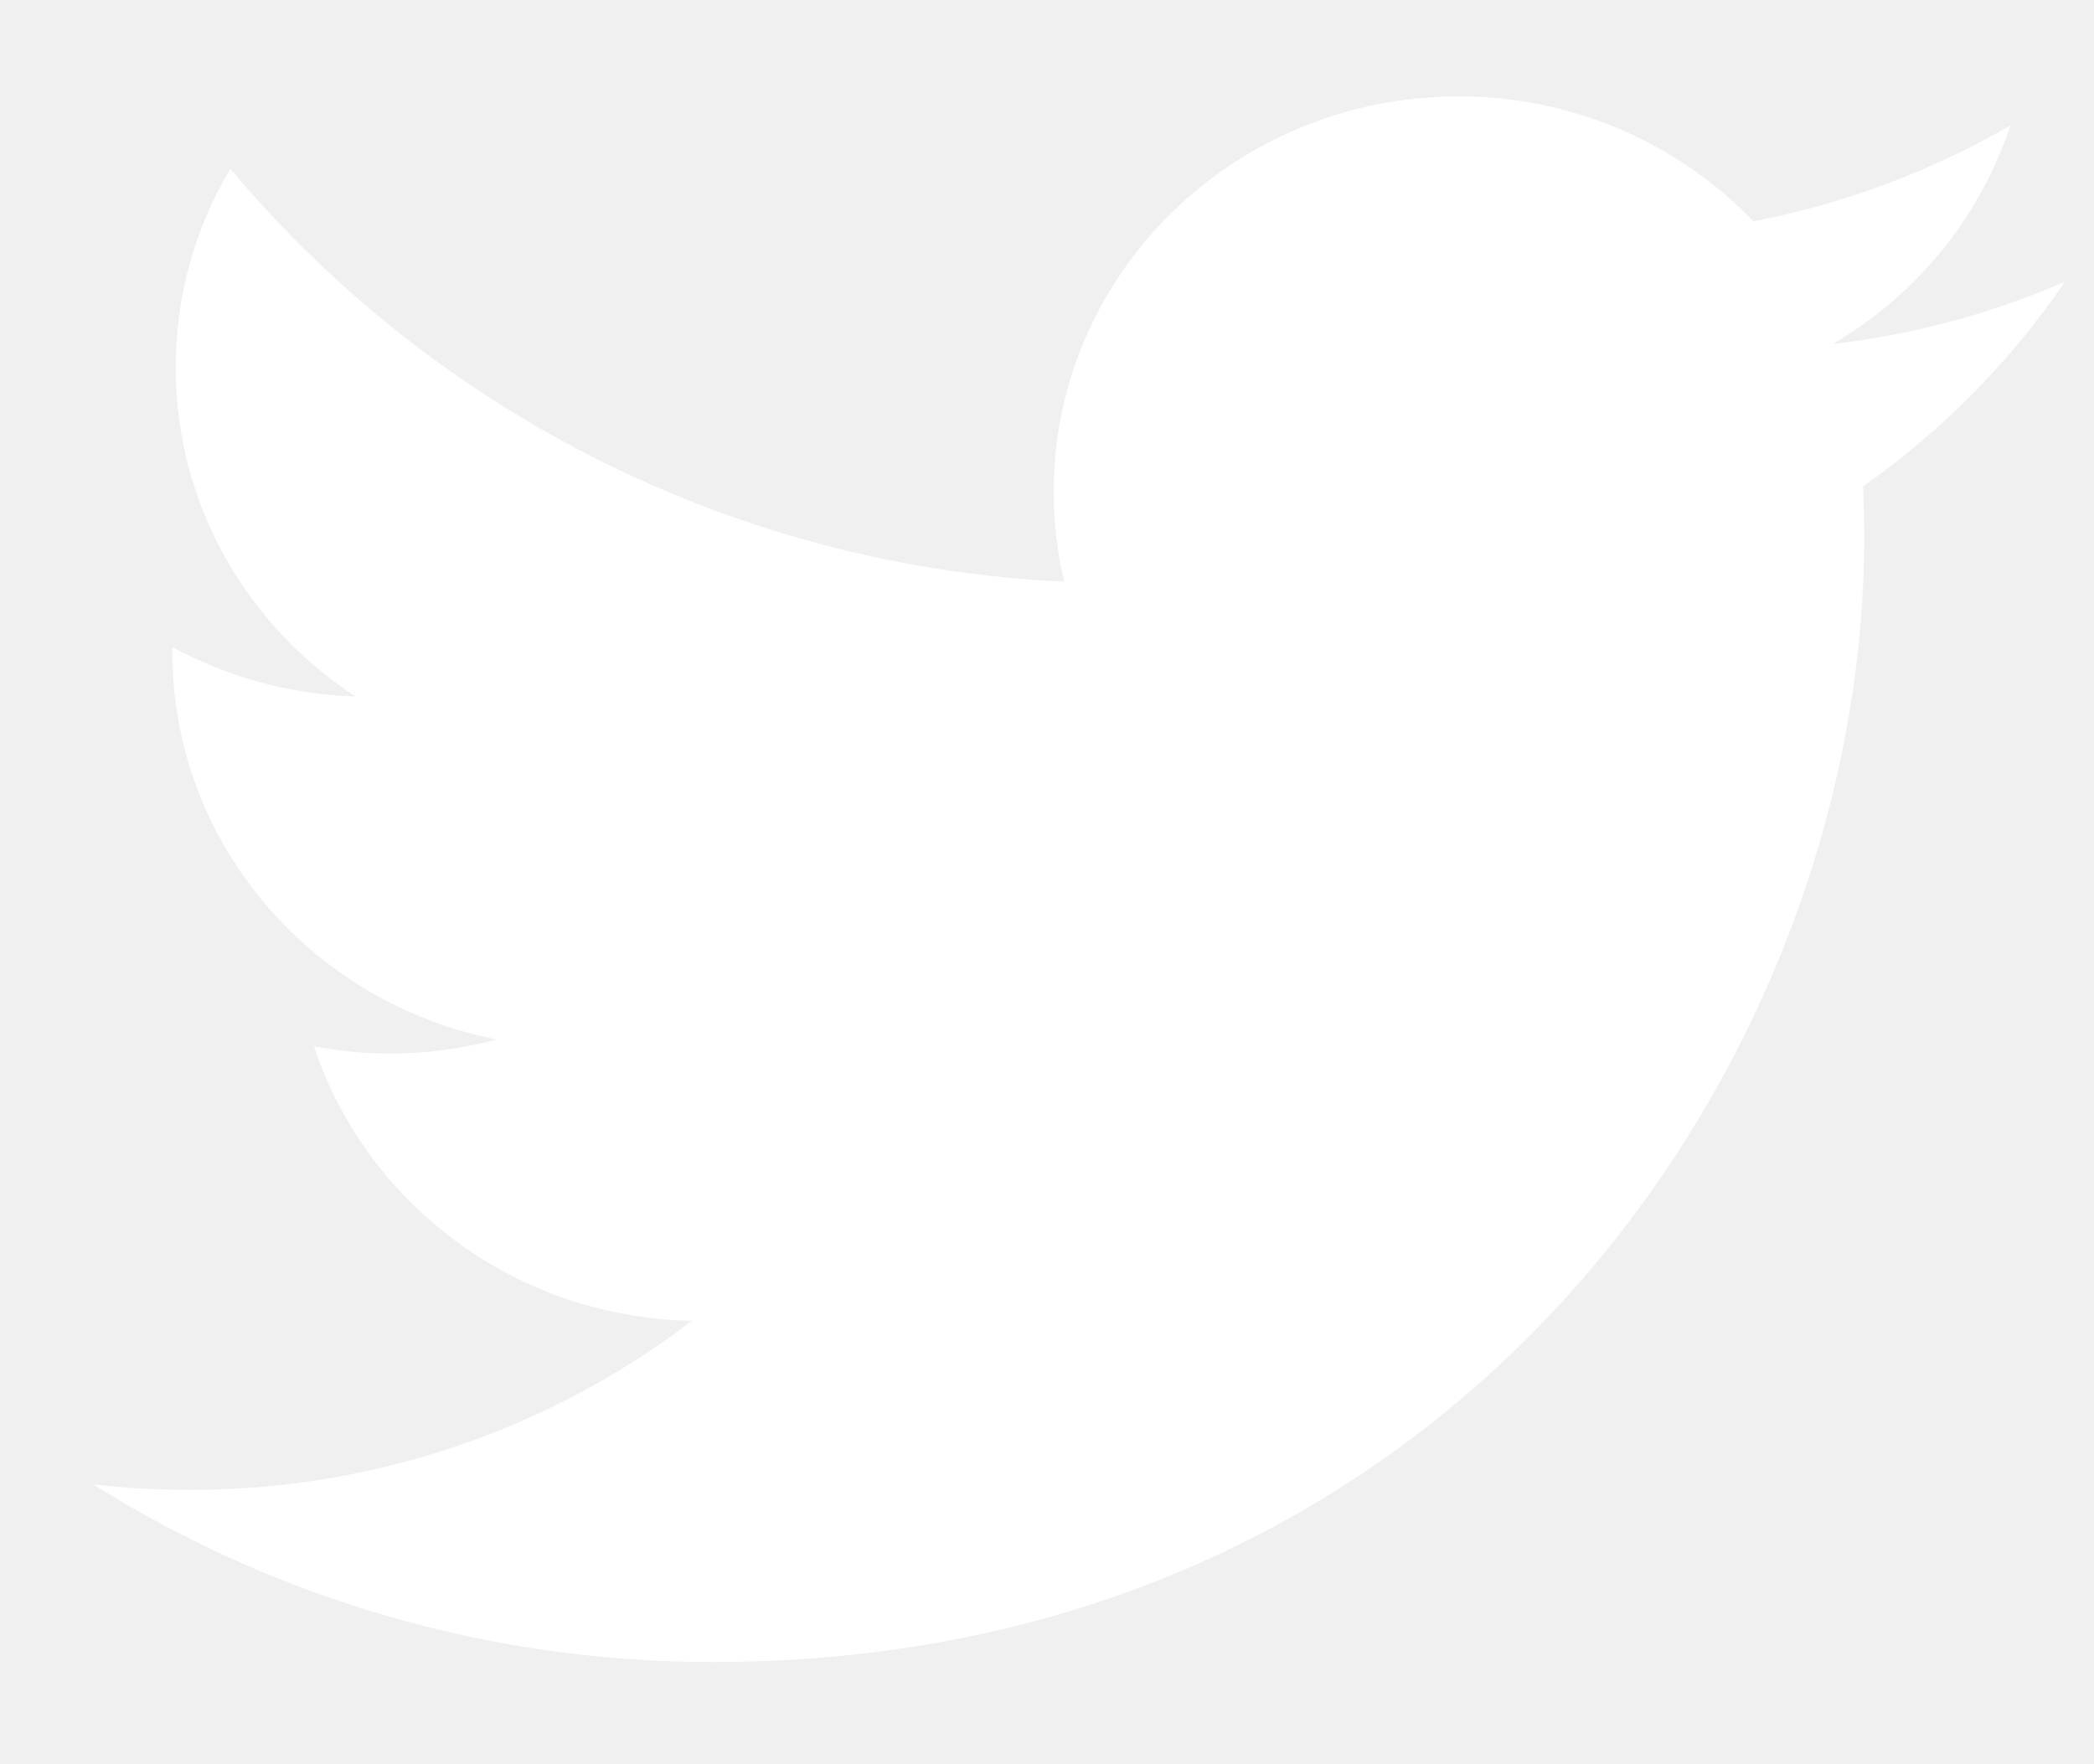
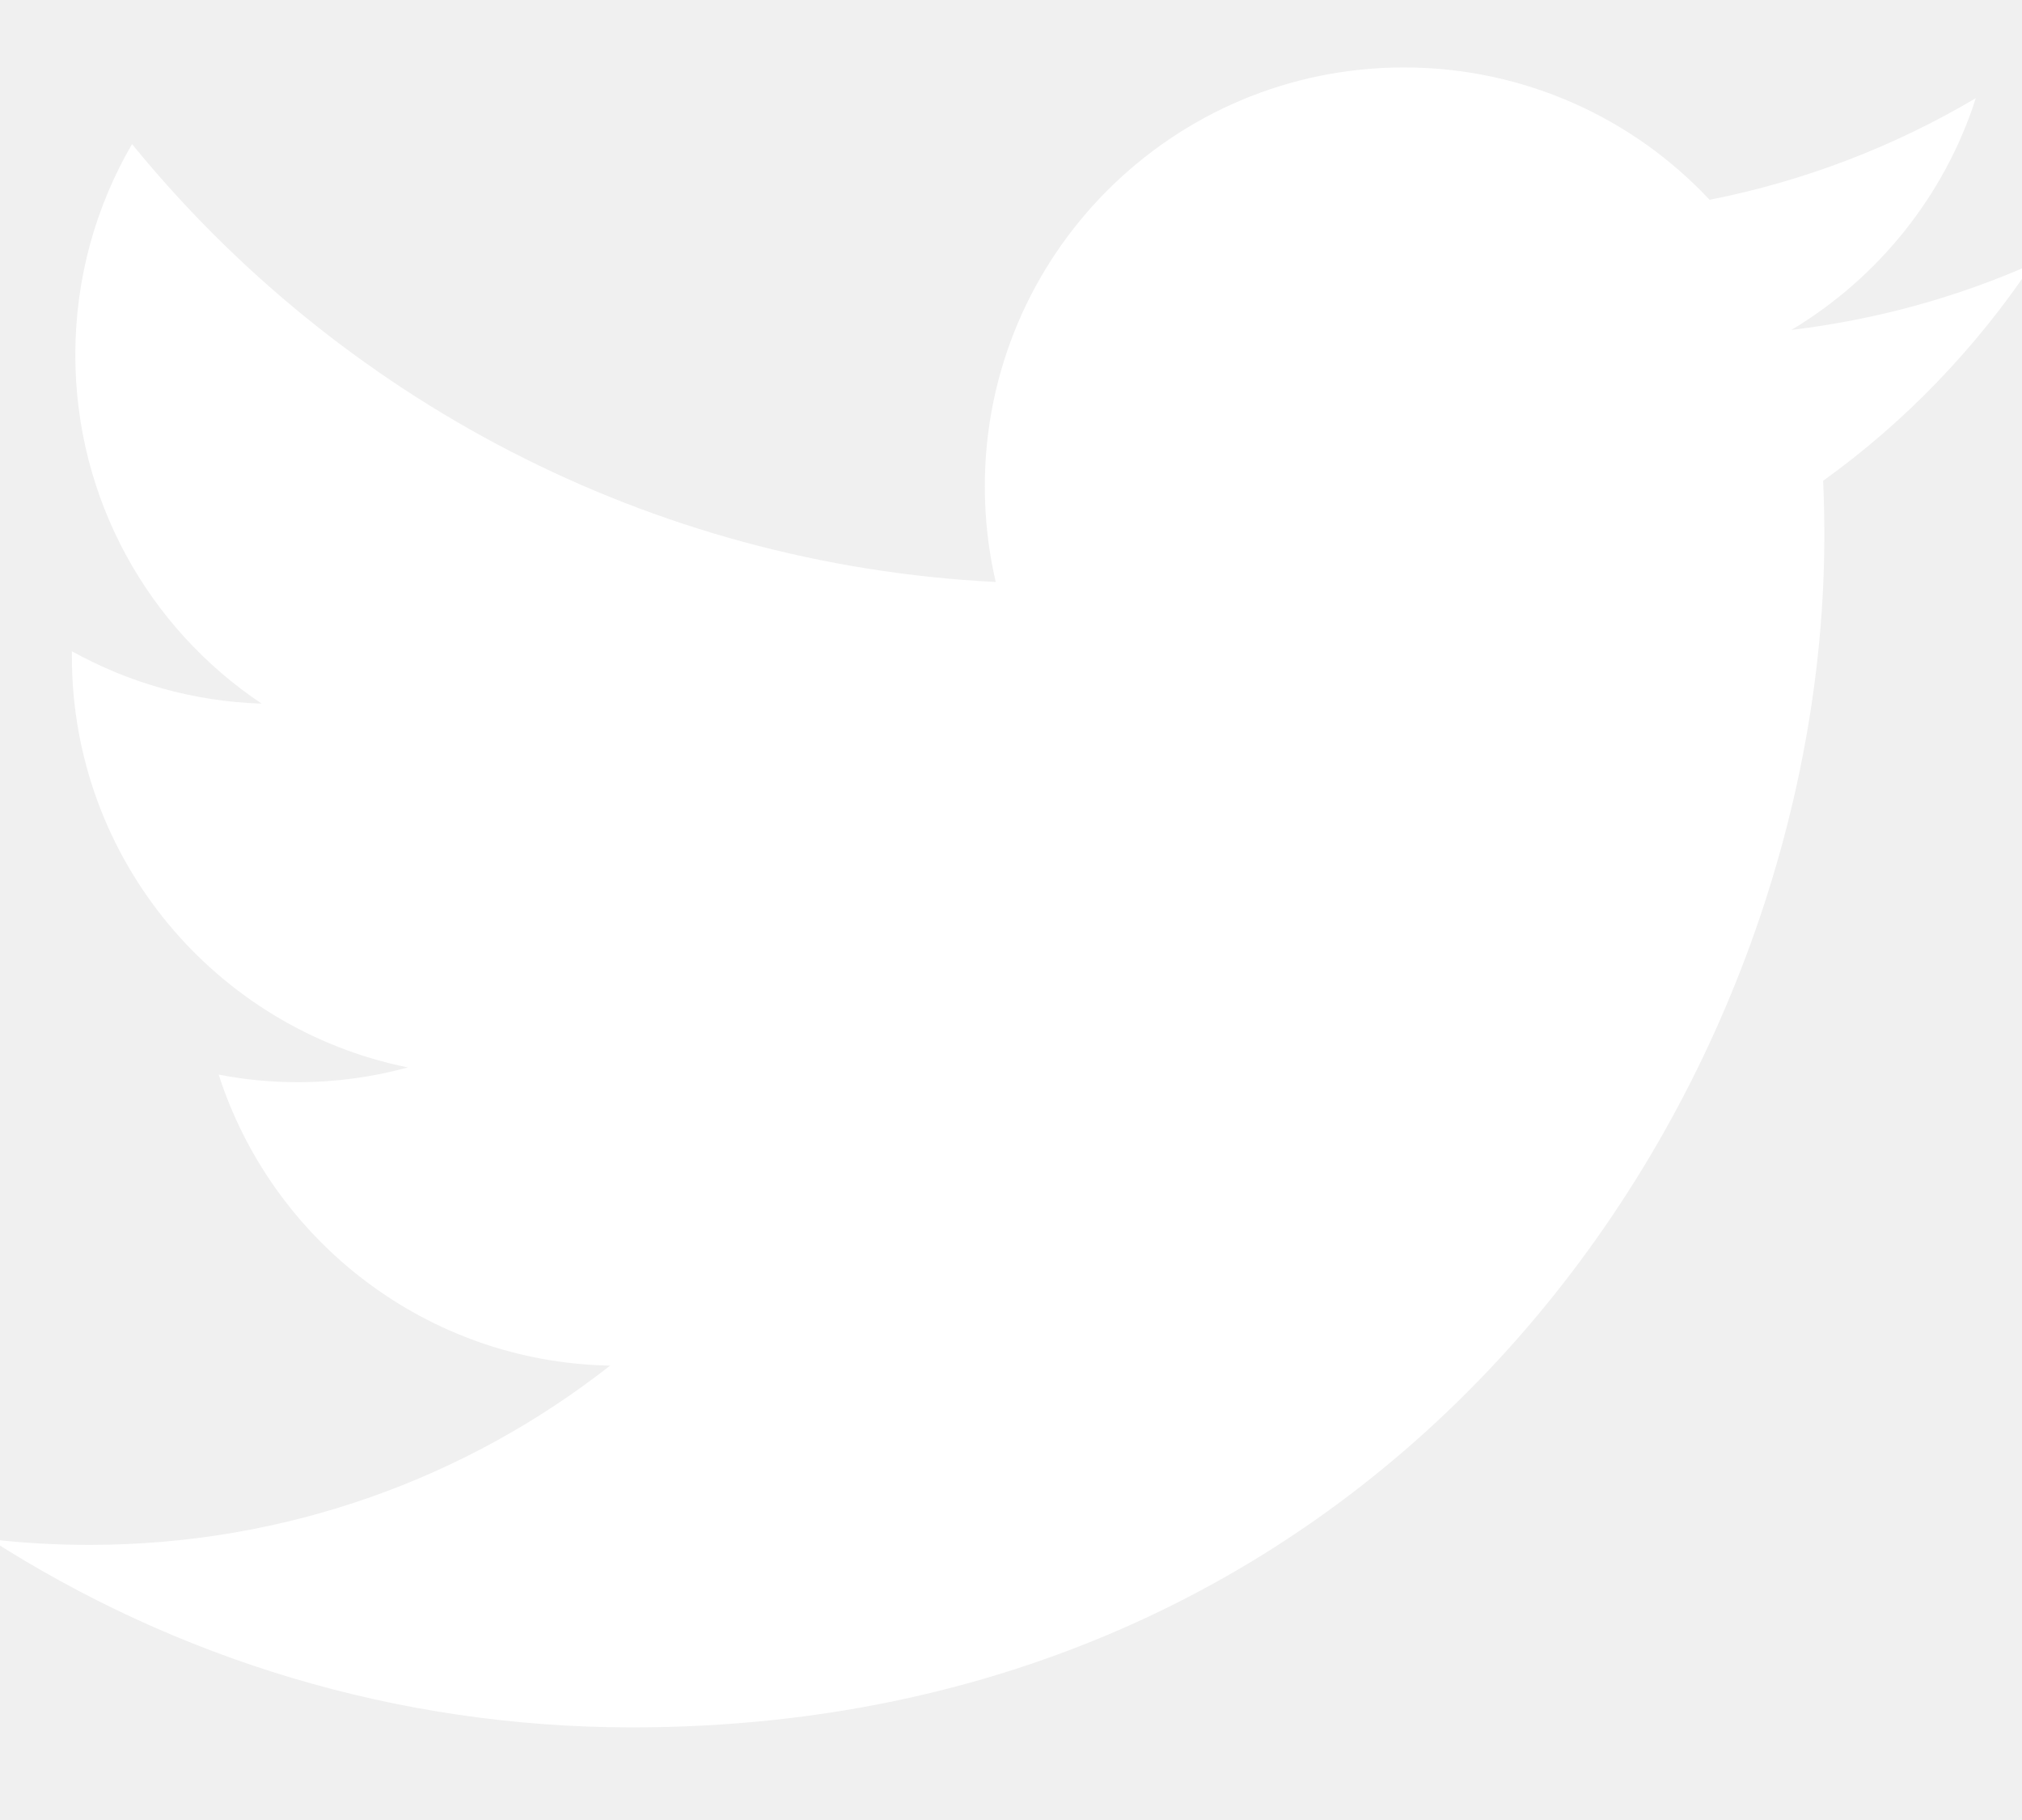
- <svg xmlns="http://www.w3.org/2000/svg" width="19" height="16" viewBox="0 0 19 16">
-   <path fill="#FFF" fill-rule="evenodd" d="M16.627 3.122a3.616 3.616 0 0 0 1.615-1.984c-.71.41-1.496.71-2.332.87A3.702 3.702 0 0 0 13.232.875c-2.028 0-3.671 1.606-3.671 3.586 0 .28.032.555.095.817A10.51 10.51 0 0 1 2.09 1.531a3.513 3.513 0 0 0-.496 1.804c0 1.244.647 2.341 1.632 2.985a3.721 3.721 0 0 1-1.662-.449v.045c0 1.738 1.265 3.186 2.943 3.516a3.714 3.714 0 0 1-1.658.062c.469 1.423 1.824 2.461 3.43 2.49a7.474 7.474 0 0 1-4.56 1.534c-.296 0-.588-.016-.875-.05a10.563 10.563 0 0 0 5.627 1.612c6.752 0 10.444-5.465 10.444-10.203 0-.156-.004-.311-.01-.464a7.303 7.303 0 0 0 1.831-1.856 7.487 7.487 0 0 1-2.11.565z" />
+ <svg xmlns="http://www.w3.org/2000/svg" width="20px" height="18px" viewBox="0 0 20 18" version="1.1">
+   <defs />
+   <g id="Page-1" stroke="none" stroke-width="1" fill="none" fill-rule="evenodd">
+     <g id="Desktop-Rus_och-Search" transform="translate(-596, -7400)" fill="#FFFFFF">
+       <path d="M613.719,7403.263 C614.576,7402.75 615.234,7401.937 615.543,7400.971 C614.742,7401.445 613.854,7401.79 612.91,7401.976 C612.155,7401.17 611.078,7400.667 609.886,7400.667 C607.597,7400.667 605.741,7402.523 605.741,7404.811 C605.741,7405.136 605.778,7405.452 605.849,7405.756 C602.405,7405.582 599.35,7403.932 597.306,7401.425 C596.949,7402.038 596.745,7402.75 596.745,7403.51 C596.745,7404.947 597.475,7406.216 598.588,7406.959 C597.909,7406.938 597.27,7406.751 596.711,7406.441 L596.711,7406.493 C596.711,7408.502 598.14,7410.175 600.035,7410.557 C599.688,7410.652 599.322,7410.703 598.944,7410.703 C598.676,7410.703 598.416,7410.677 598.163,7410.628 C598.692,7412.273 600.222,7413.473 602.035,7413.506 C600.617,7414.618 598.83,7415.279 596.887,7415.279 C596.552,7415.279 596.223,7415.261 595.899,7415.222 C597.732,7416.398 599.912,7417.084 602.252,7417.084 C609.876,7417.084 614.045,7410.768 614.045,7405.292 C614.045,7405.111 614.041,7404.932 614.033,7404.755 C614.844,7404.173 615.546,7403.442 616.101,7402.611 C615.357,7402.941 614.559,7403.162 613.719,7403.263 Z" id="icone_black_twitter" />
+     </g>
+   </g>
</svg>
